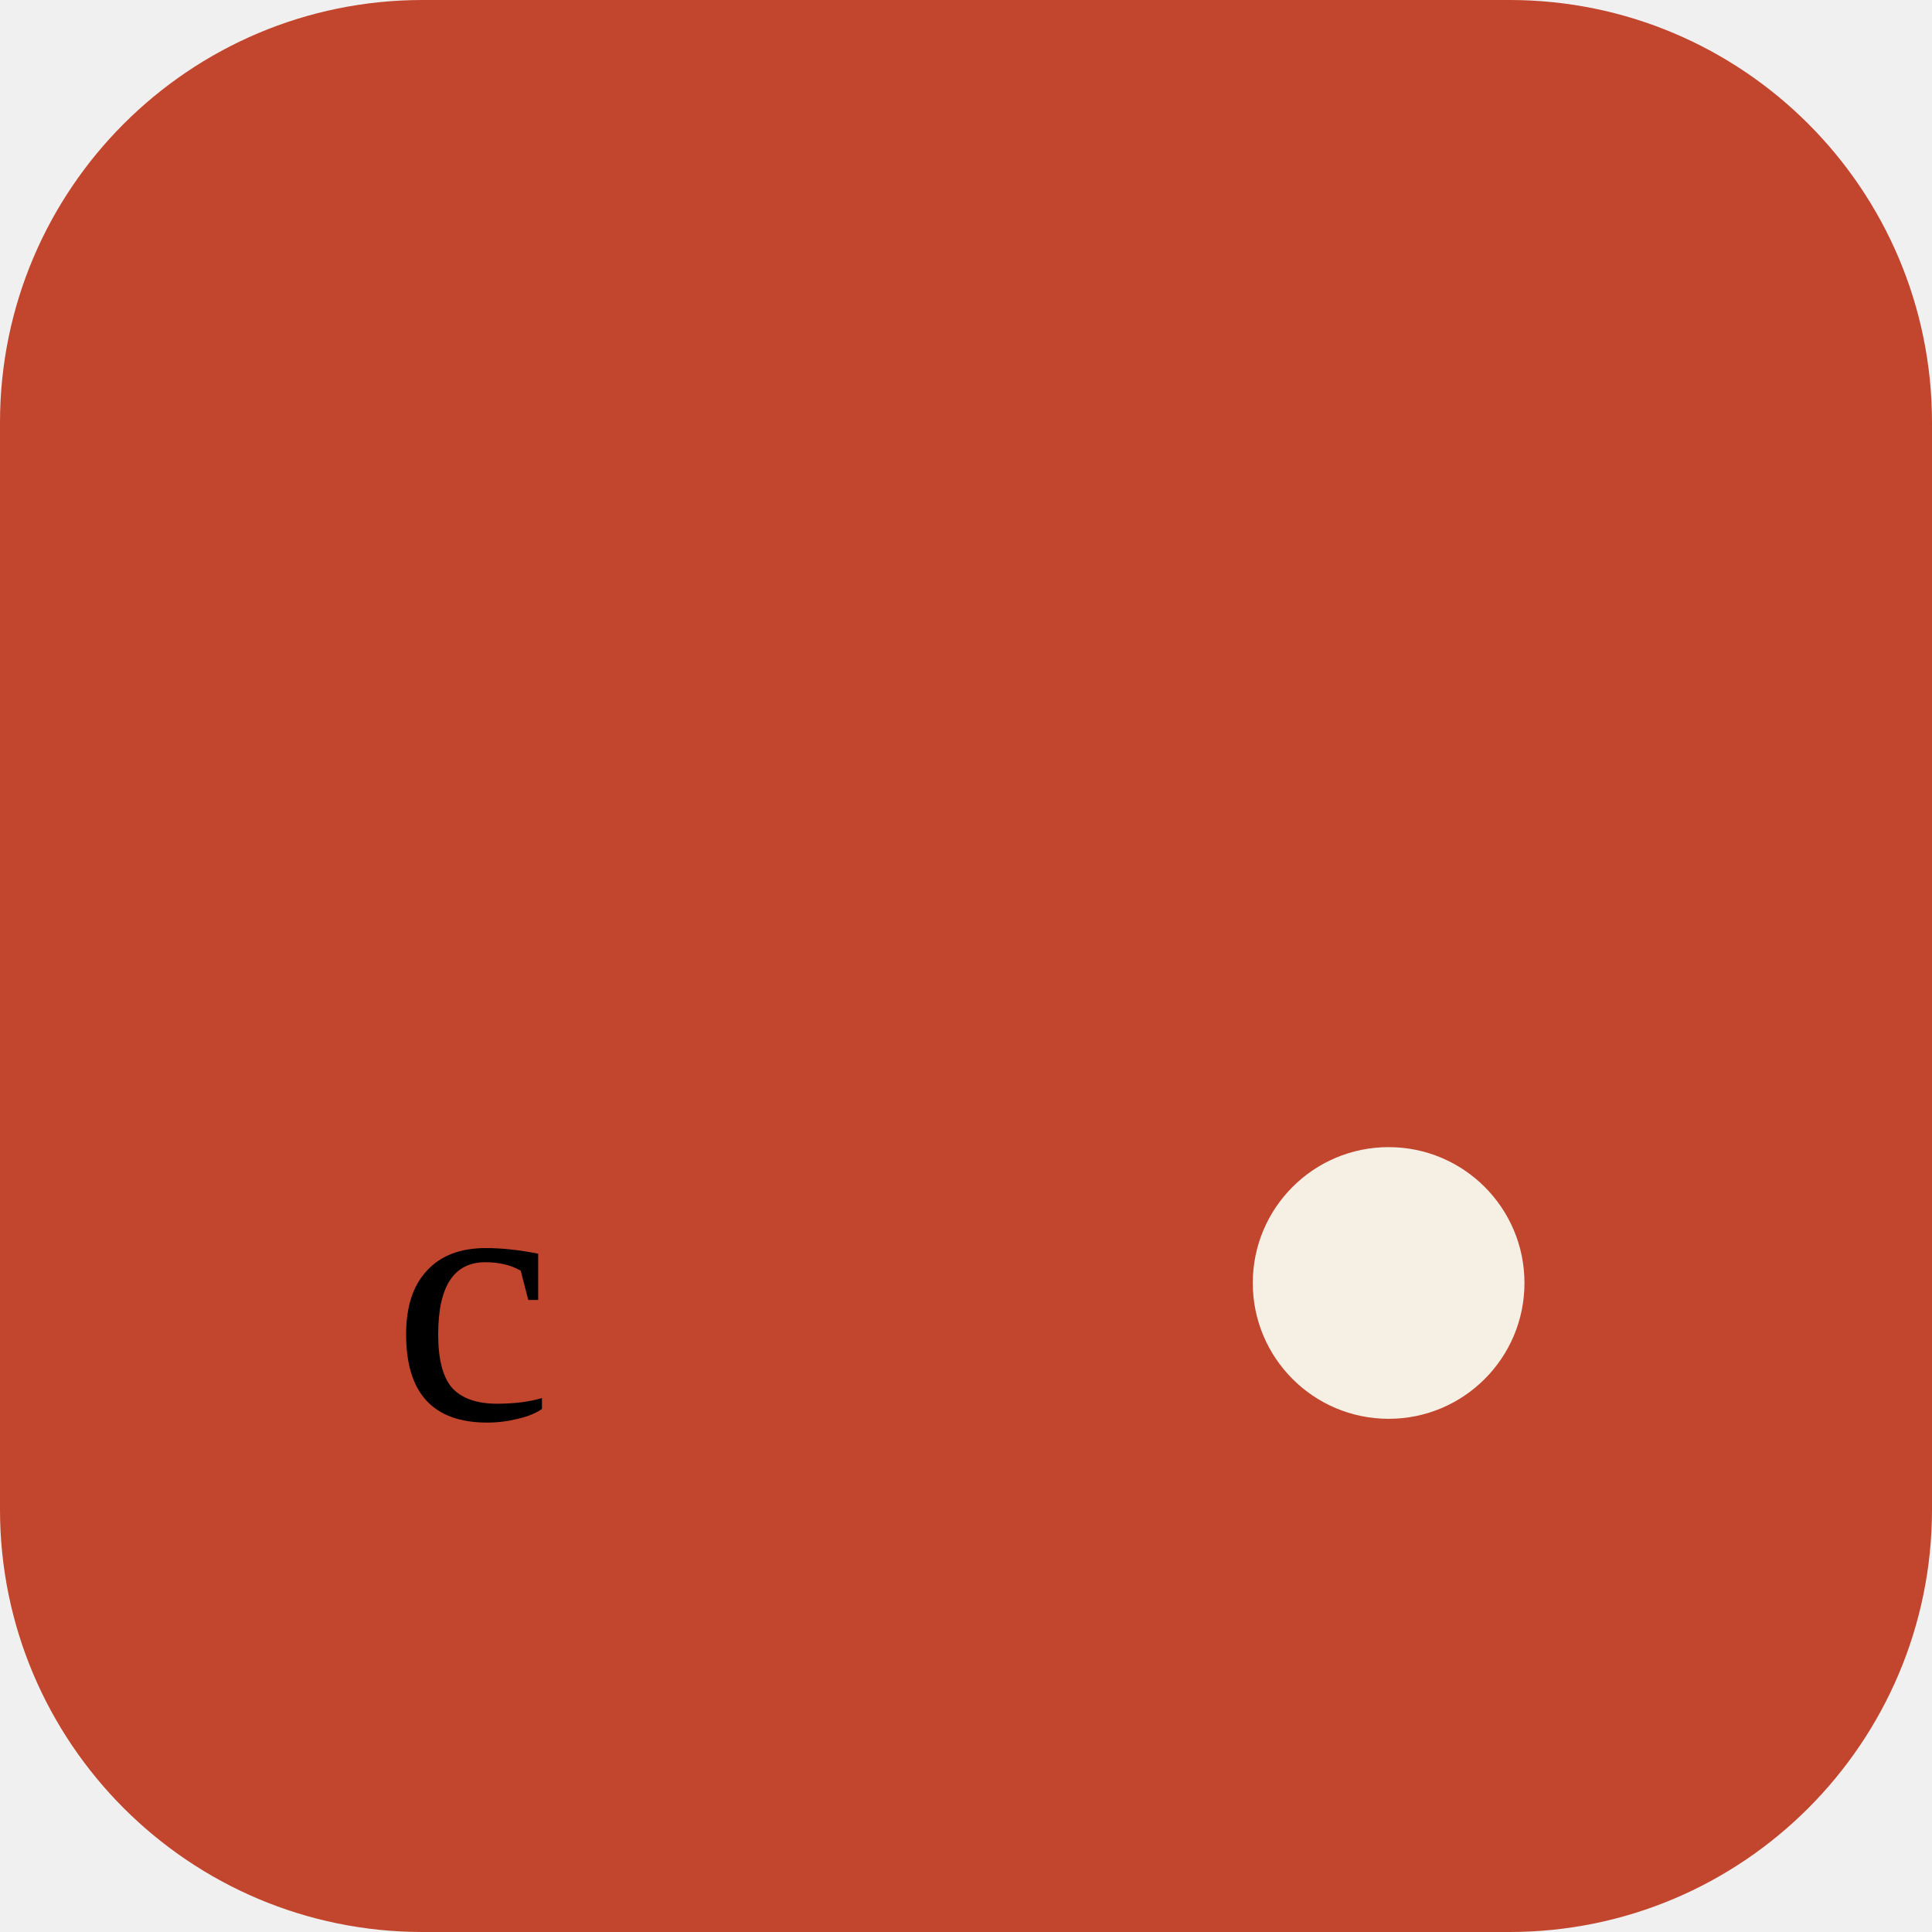
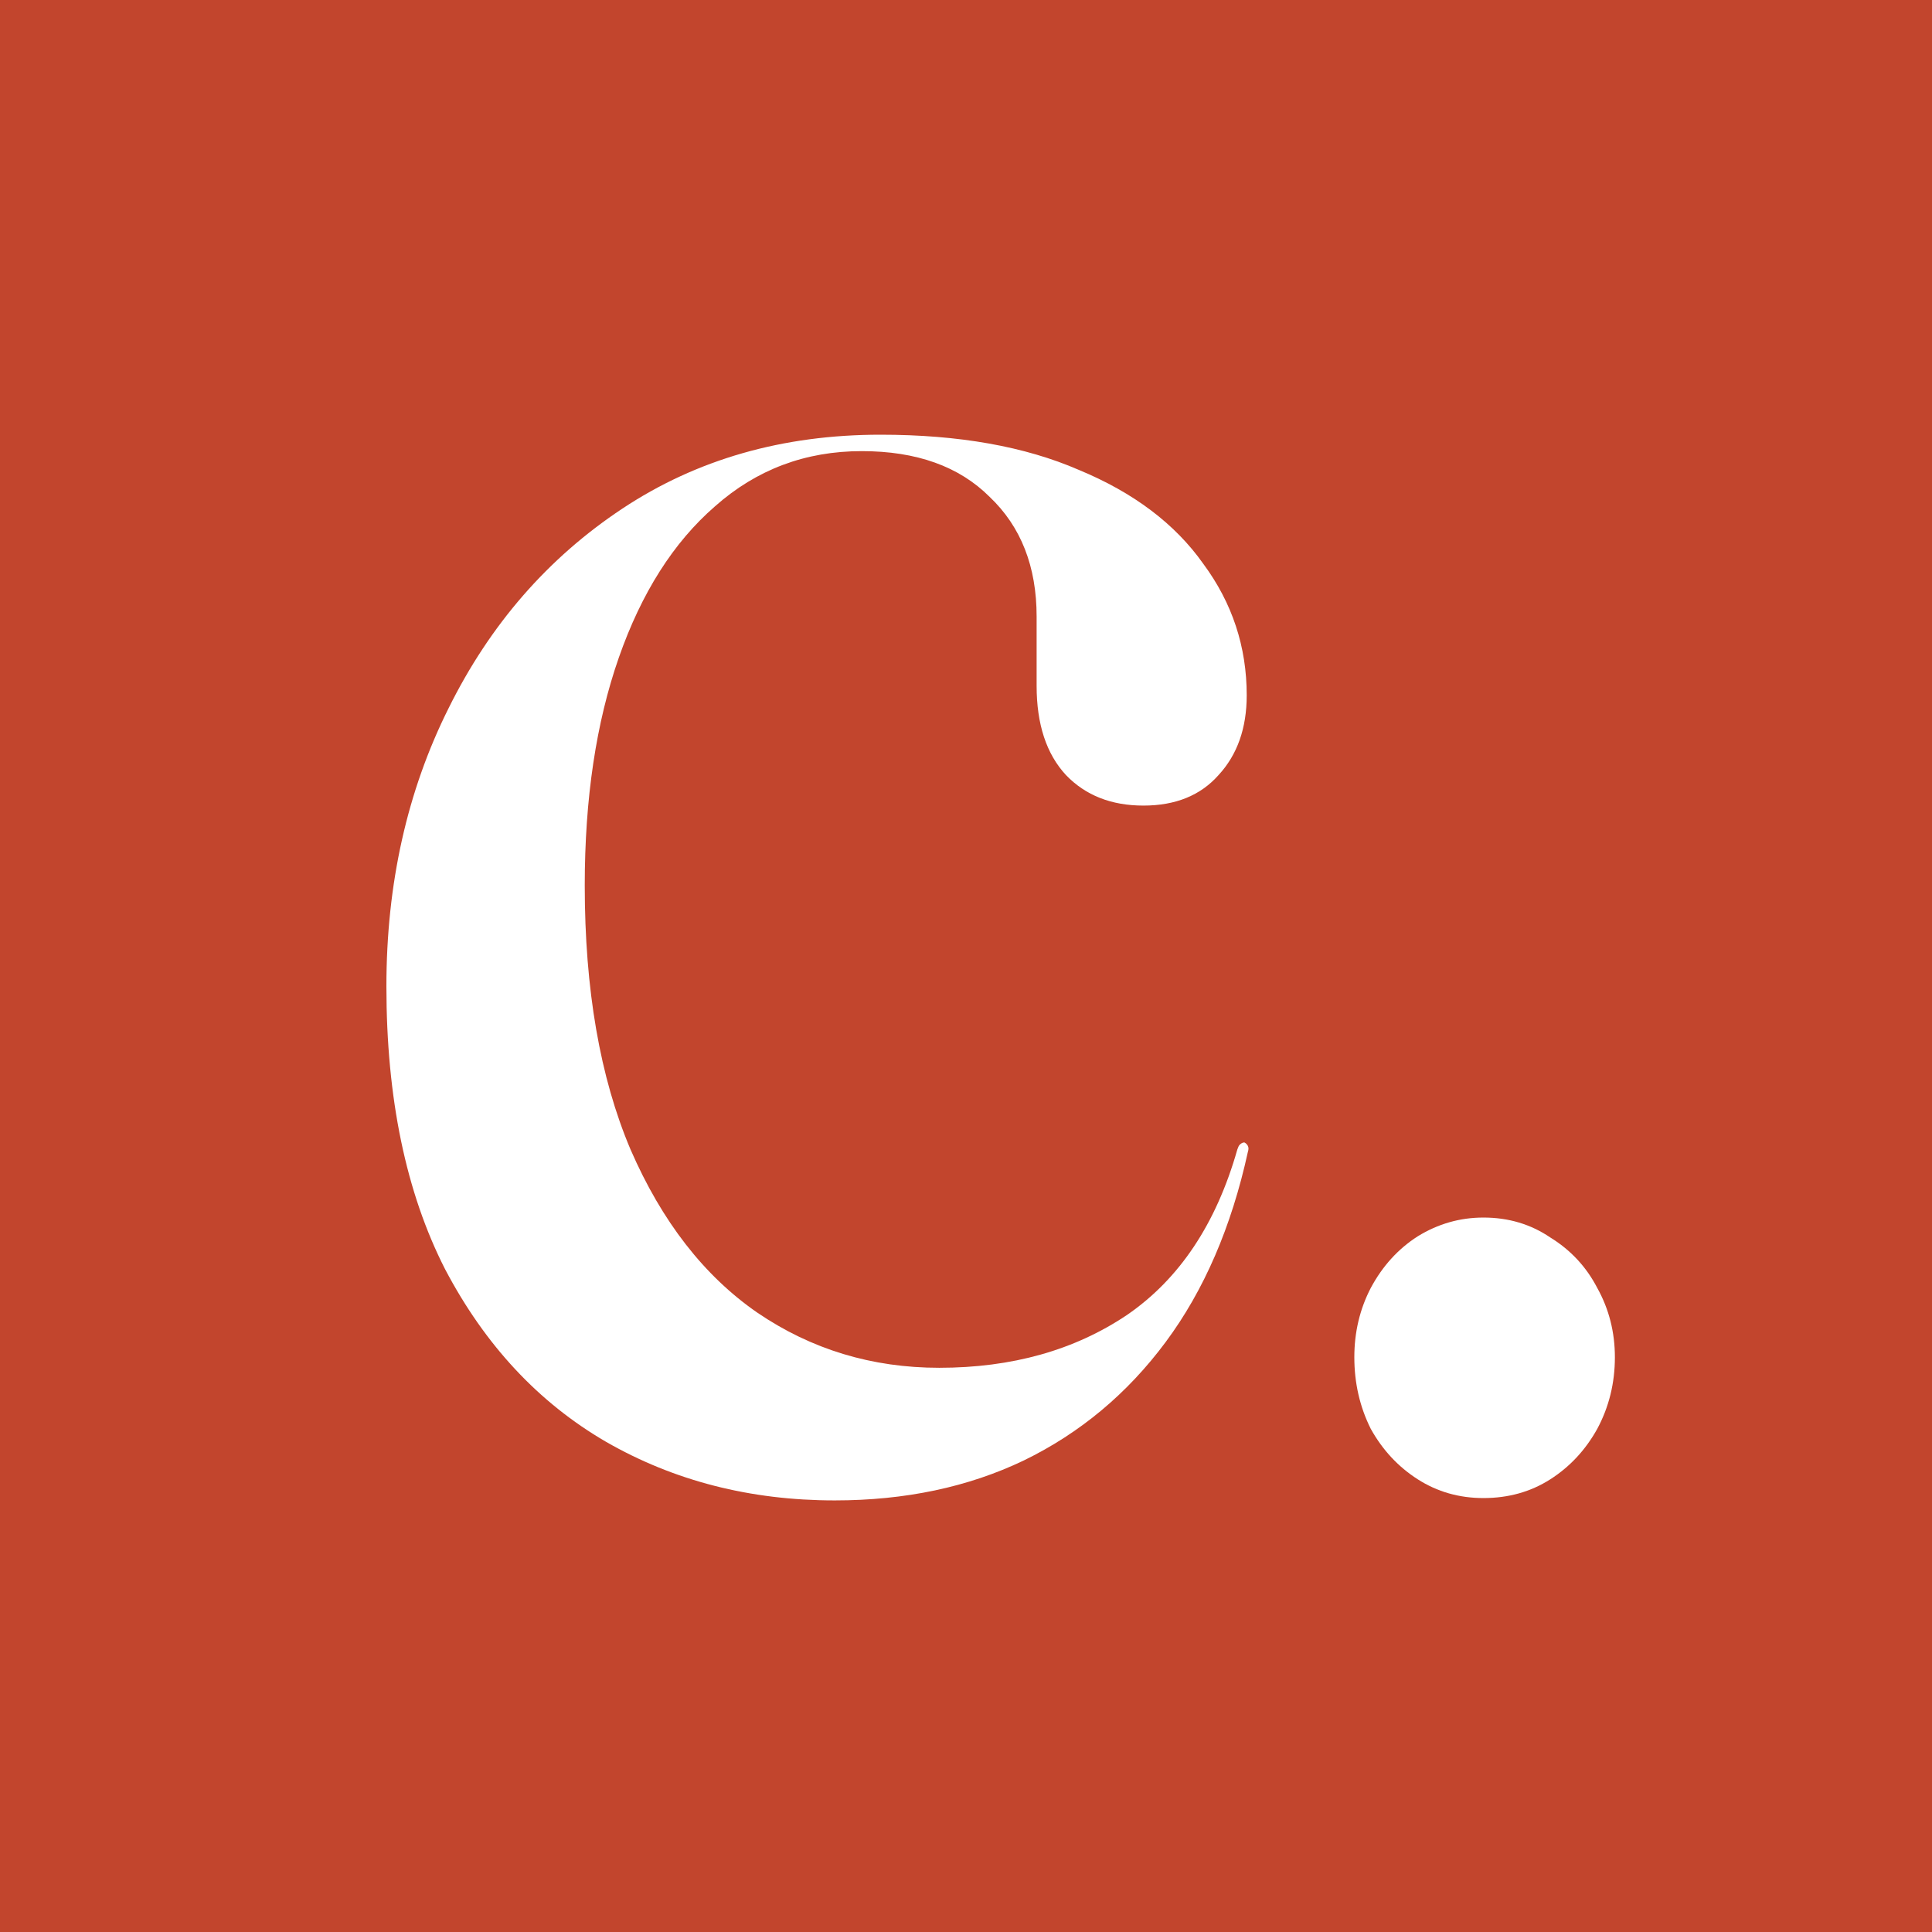
- <svg xmlns="http://www.w3.org/2000/svg" viewBox="0 0 64 64">
-   <defs>
-     
-   </defs>
-   <rect width="64" height="64" rx="14" fill="#C2452D" />
-   <text class="c" x="13" y="47">c</text>
-   <circle cx="46" cy="42.5" r="4.5" fill="#F5EFE4" />
+ <svg xmlns="http://www.w3.org/2000/svg" width="600" height="600" viewBox="0 0 600 600" fill="none">
+   <rect width="600" height="600" fill="#C2452D" />
+   <path d="M460.694 465.238C453.161 465.238 446.357 463.294 440.282 459.406C434.207 455.518 429.347 450.293 425.702 443.732C422.3 436.928 420.599 429.517 420.599 421.498C420.599 413.722 422.3 406.553 425.702 399.992C429.347 393.188 434.207 387.842 440.282 383.954C446.6 380.066 453.404 378.122 460.694 378.122C468.47 378.122 475.395 380.188 481.47 384.319C487.788 388.207 492.648 393.431 496.05 399.992C499.695 406.553 501.518 413.722 501.518 421.498C501.518 429.517 499.695 436.928 496.05 443.732C492.405 450.293 487.545 455.518 481.47 459.406C475.395 463.294 468.47 465.238 460.694 465.238Z" fill="white" />
+   <path d="M387.179 215.919C387.179 226.125 384.263 234.387 378.431 240.705C372.842 247.023 365.066 250.182 355.103 250.182C345.14 250.182 337.121 247.023 331.046 240.705C324.971 234.144 321.933 224.91 321.933 213.003V191.498C321.933 175.946 317.073 163.553 307.353 154.319C297.876 144.842 284.632 140.103 267.622 140.103C250.126 140.103 234.939 145.813 222.06 157.234C209.181 168.412 199.218 184.086 192.171 204.255C185.124 224.424 181.6 247.995 181.6 274.968C181.6 307.287 186.339 334.625 195.816 356.981C205.536 379.337 218.658 396.225 235.182 407.646C251.949 419.067 270.782 424.778 291.68 424.778C314.279 424.778 333.719 419.31 350 408.375C366.281 397.197 377.702 380.066 384.263 356.981C384.506 356.252 384.749 355.766 384.992 355.523C385.478 355.037 385.964 354.794 386.45 354.794C386.936 355.037 387.3 355.401 387.543 355.887C387.786 356.373 387.786 356.981 387.543 357.71C382.44 381.038 373.935 400.721 362.028 416.759C350.121 432.797 335.42 445.068 317.924 453.573C300.67 461.835 281.109 465.966 259.239 465.966C232.995 465.966 209.303 459.891 188.162 447.741C167.264 435.591 150.618 417.731 138.225 394.16C126.075 370.346 120 341.064 120 306.315C120 274.482 126.439 245.687 139.319 219.929C152.197 193.928 170.18 173.273 193.265 157.964C216.35 142.655 243.079 135 273.454 135C297.754 135 318.288 138.645 335.055 145.935C352.065 152.982 364.944 162.702 373.692 175.095C382.683 187.245 387.179 200.853 387.179 215.919Z" fill="white" />
</svg>
